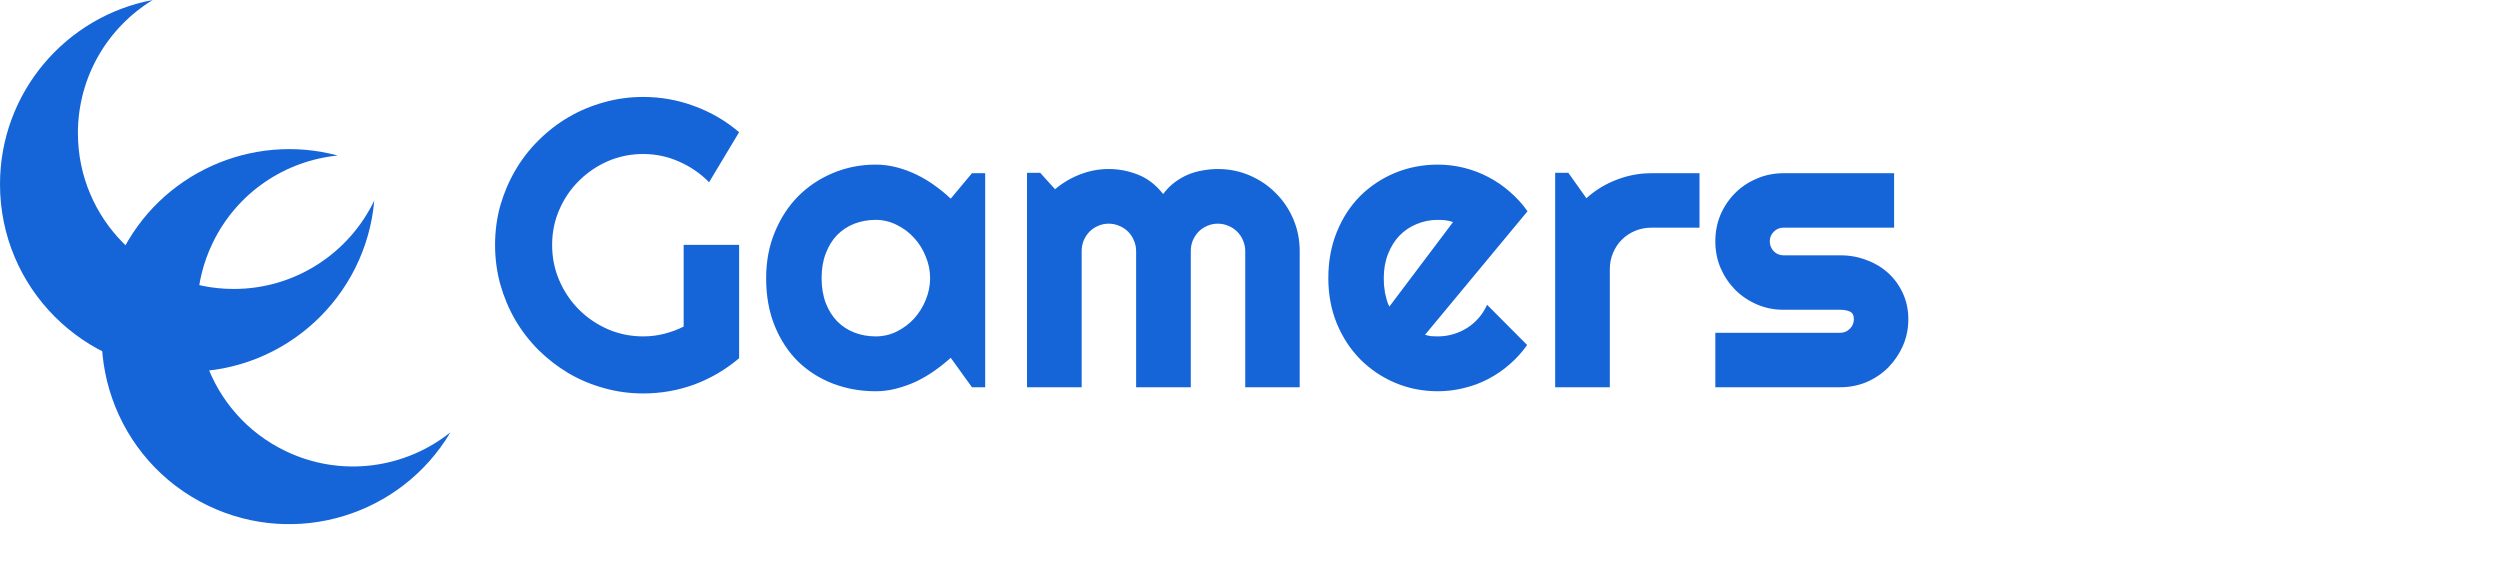
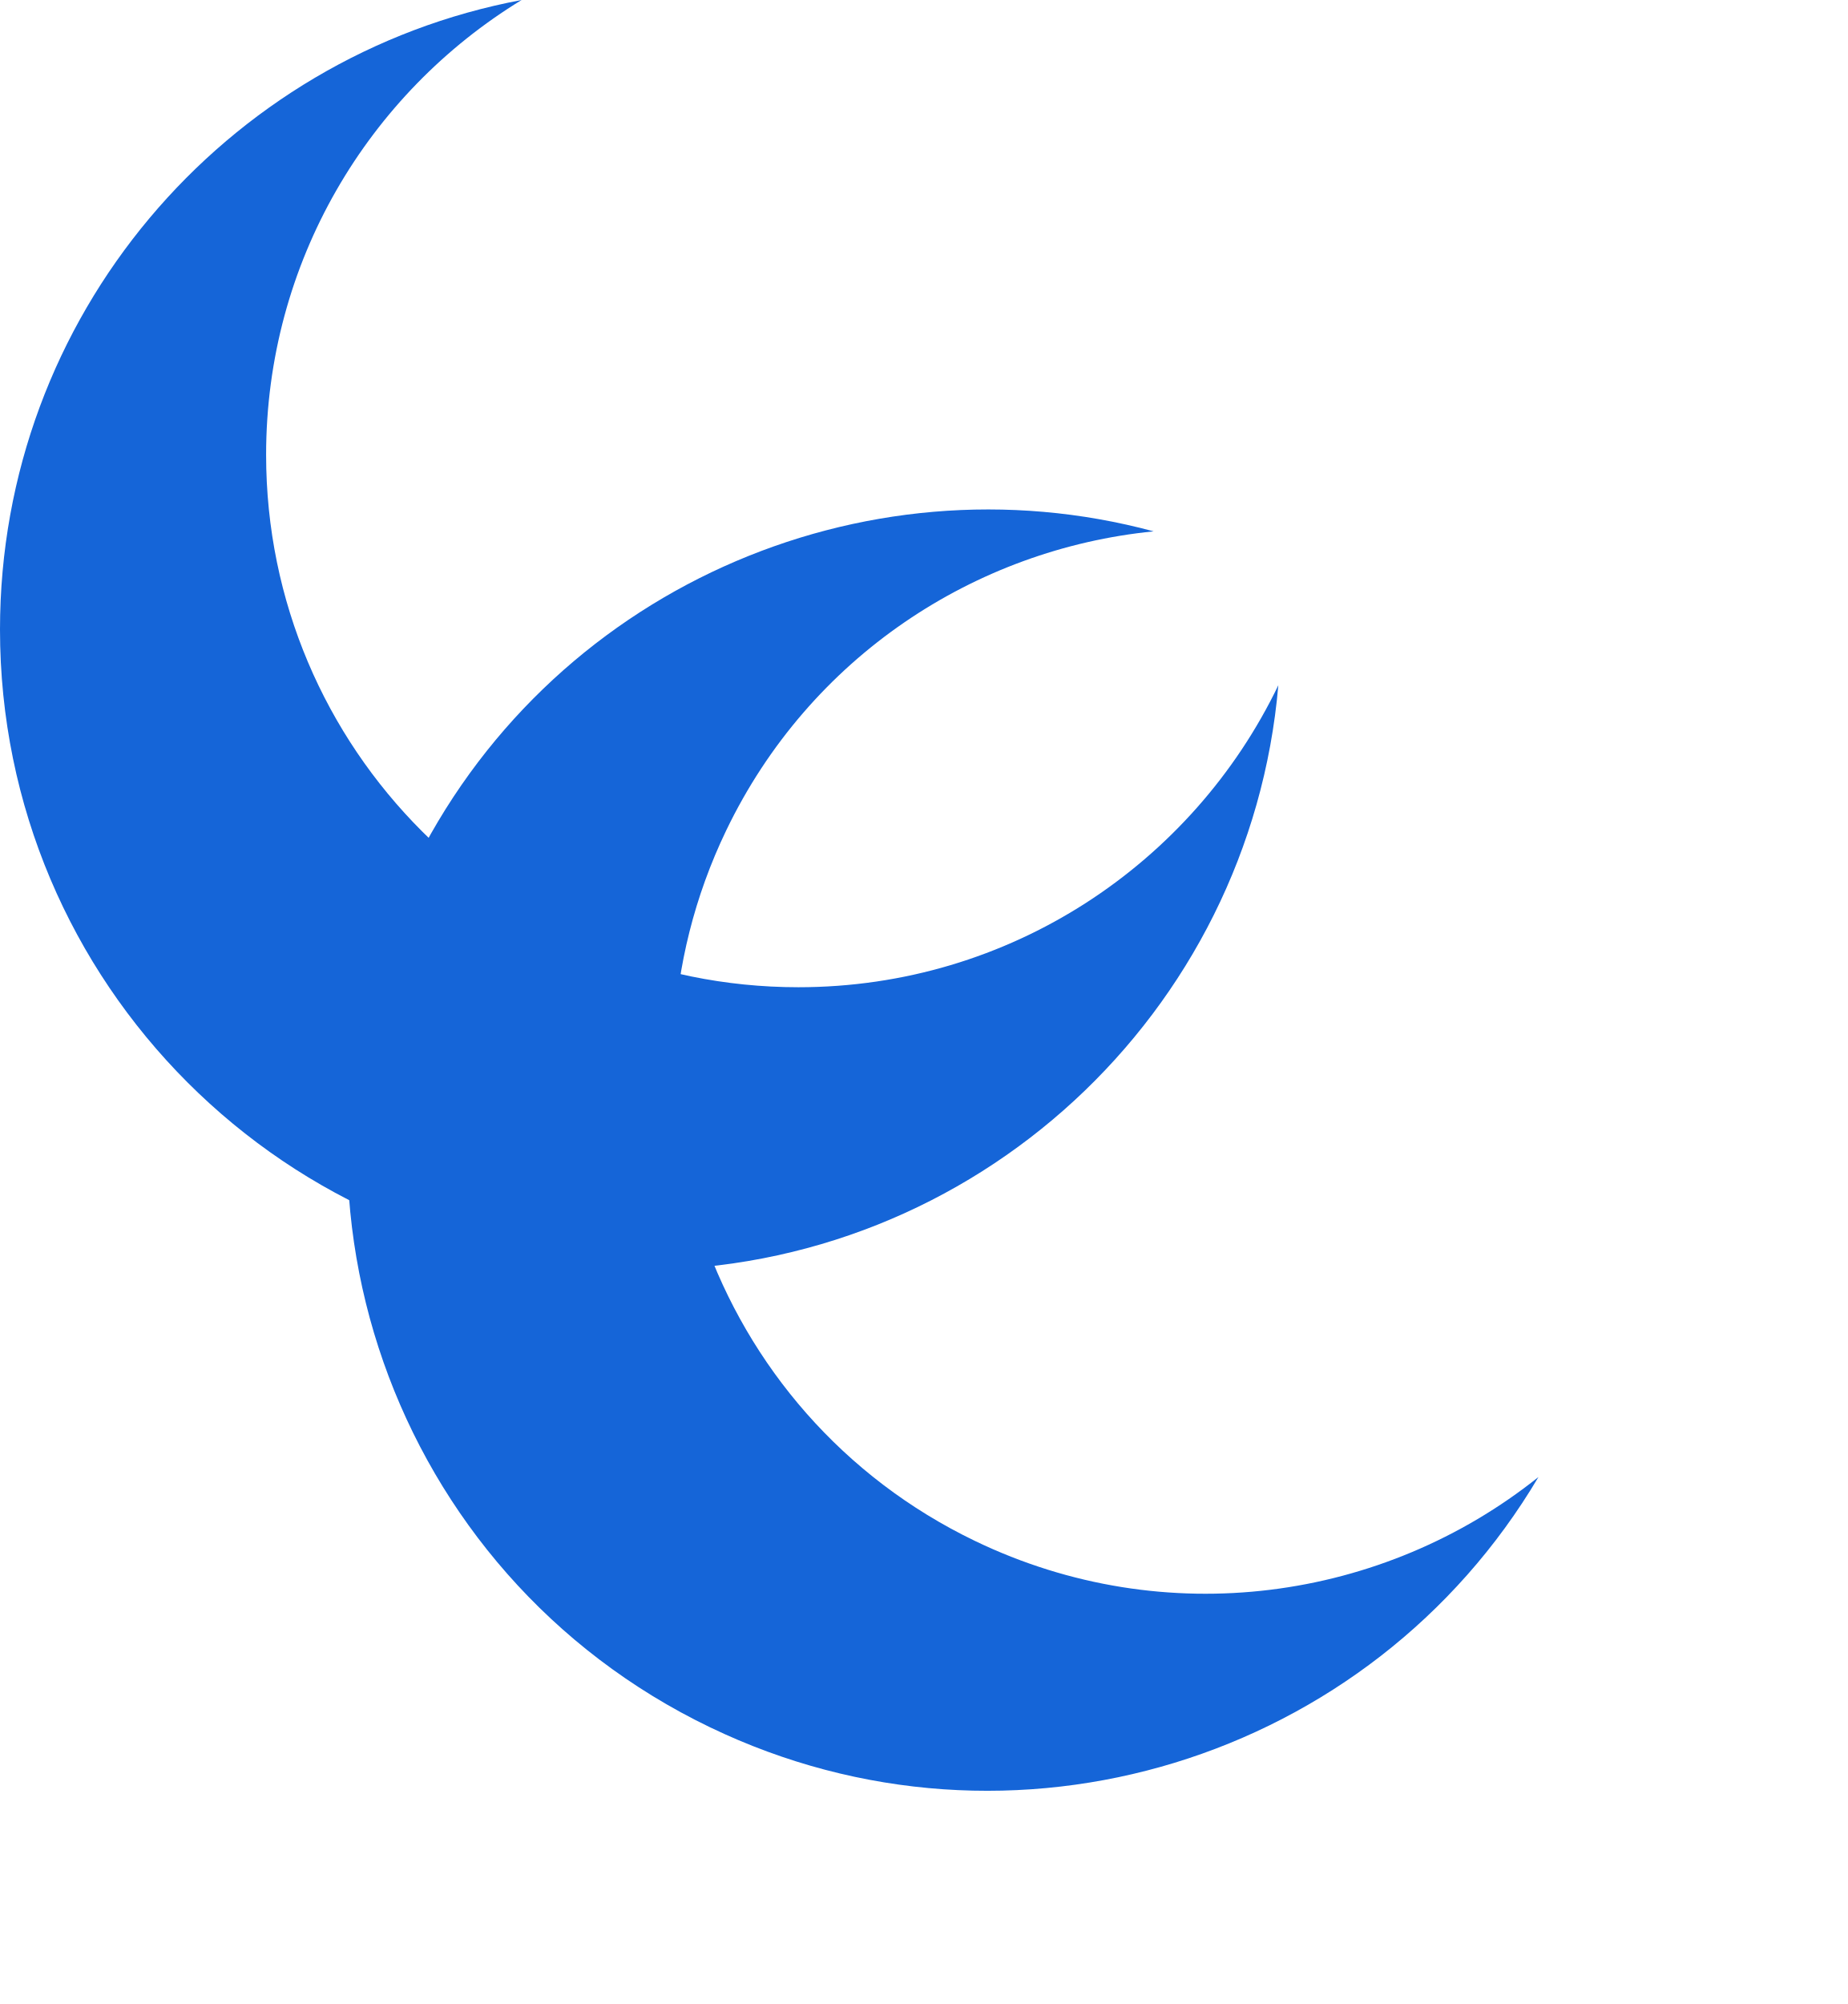
- <svg xmlns="http://www.w3.org/2000/svg" width="439" height="103" viewBox="0 0 439 103" fill="none">
-   <path d="M129.789 62.902C127.445 64.894 124.832 66.43 121.949 67.508C119.066 68.562 116.066 69.09 112.949 69.09C110.559 69.09 108.25 68.773 106.023 68.141C103.82 67.531 101.758 66.664 99.836 65.539C97.914 64.391 96.156 63.031 94.562 61.461C92.969 59.867 91.609 58.109 90.484 56.188C89.359 54.242 88.481 52.156 87.848 49.93C87.238 47.703 86.934 45.395 86.934 43.004C86.934 40.613 87.238 38.316 87.848 36.113C88.481 33.91 89.359 31.848 90.484 29.926C91.609 27.98 92.969 26.223 94.562 24.652C96.156 23.059 97.914 21.699 99.836 20.574C101.758 19.449 103.82 18.582 106.023 17.973C108.25 17.34 110.559 17.023 112.949 17.023C116.066 17.023 119.066 17.562 121.949 18.641C124.832 19.695 127.445 21.219 129.789 23.211L124.516 32C122.992 30.453 121.234 29.246 119.242 28.379C117.25 27.488 115.152 27.043 112.949 27.043C110.746 27.043 108.672 27.465 106.727 28.309C104.805 29.152 103.117 30.301 101.664 31.754C100.211 33.184 99.062 34.871 98.219 36.816C97.375 38.738 96.953 40.801 96.953 43.004C96.953 45.23 97.375 47.316 98.219 49.262C99.062 51.207 100.211 52.906 101.664 54.359C103.117 55.812 104.805 56.961 106.727 57.805C108.672 58.648 110.746 59.07 112.949 59.07C114.215 59.07 115.445 58.918 116.641 58.613C117.836 58.309 118.973 57.887 120.051 57.348V43.004H129.789V62.902ZM172.996 68H170.676L166.949 62.832C166.035 63.652 165.062 64.426 164.031 65.152C163.023 65.856 161.957 66.477 160.832 67.016C159.707 67.531 158.547 67.941 157.352 68.246C156.18 68.551 154.984 68.703 153.766 68.703C151.117 68.703 148.621 68.258 146.277 67.367C143.957 66.477 141.918 65.188 140.16 63.5C138.426 61.789 137.055 59.703 136.047 57.242C135.039 54.781 134.535 51.98 134.535 48.84C134.535 45.91 135.039 43.227 136.047 40.789C137.055 38.328 138.426 36.219 140.16 34.461C141.918 32.703 143.957 31.344 146.277 30.383C148.621 29.398 151.117 28.906 153.766 28.906C154.984 28.906 156.191 29.059 157.387 29.363C158.582 29.668 159.742 30.09 160.867 30.629C161.992 31.168 163.059 31.801 164.066 32.527C165.098 33.254 166.059 34.039 166.949 34.883L170.676 30.418H172.996V68ZM163.328 48.84C163.328 47.527 163.07 46.262 162.555 45.043C162.062 43.801 161.383 42.711 160.516 41.773C159.648 40.812 158.629 40.051 157.457 39.488C156.309 38.902 155.078 38.609 153.766 38.609C152.453 38.609 151.211 38.832 150.039 39.277C148.891 39.723 147.883 40.379 147.016 41.246C146.172 42.113 145.504 43.191 145.012 44.48C144.52 45.746 144.273 47.199 144.273 48.84C144.273 50.48 144.52 51.945 145.012 53.234C145.504 54.5 146.172 55.566 147.016 56.434C147.883 57.301 148.891 57.957 150.039 58.402C151.211 58.848 152.453 59.07 153.766 59.07C155.078 59.07 156.309 58.789 157.457 58.227C158.629 57.641 159.648 56.879 160.516 55.941C161.383 54.98 162.062 53.891 162.555 52.672C163.07 51.43 163.328 50.152 163.328 48.84ZM228.227 68H218.664V44.094C218.664 43.438 218.535 42.816 218.277 42.23C218.043 41.645 217.703 41.129 217.258 40.684C216.812 40.238 216.297 39.898 215.711 39.664C215.125 39.406 214.504 39.277 213.848 39.277C213.191 39.277 212.57 39.406 211.984 39.664C211.422 39.898 210.918 40.238 210.473 40.684C210.051 41.129 209.711 41.645 209.453 42.23C209.219 42.816 209.102 43.438 209.102 44.094V68H199.504V44.094C199.504 43.438 199.375 42.816 199.117 42.23C198.883 41.645 198.543 41.129 198.098 40.684C197.652 40.238 197.137 39.898 196.551 39.664C195.965 39.406 195.344 39.277 194.688 39.277C194.031 39.277 193.41 39.406 192.824 39.664C192.262 39.898 191.758 40.238 191.312 40.684C190.891 41.129 190.551 41.645 190.293 42.23C190.059 42.816 189.941 43.438 189.941 44.094V68H180.344V30.348H182.664L185.266 33.23C186.602 32.105 188.066 31.238 189.66 30.629C191.277 29.996 192.953 29.68 194.688 29.68C196.445 29.68 198.156 30.008 199.82 30.664C201.508 31.32 202.984 32.457 204.25 34.074C204.836 33.277 205.504 32.598 206.254 32.035C207.004 31.473 207.789 31.016 208.609 30.664C209.453 30.312 210.32 30.066 211.211 29.926C212.102 29.762 212.98 29.68 213.848 29.68C215.84 29.68 217.703 30.055 219.438 30.805C221.195 31.555 222.719 32.586 224.008 33.898C225.32 35.188 226.352 36.711 227.102 38.469C227.852 40.227 228.227 42.102 228.227 44.094V68ZM250.234 58.789C250.609 58.906 250.984 58.988 251.359 59.035C251.734 59.059 252.109 59.07 252.484 59.07C253.422 59.07 254.324 58.941 255.191 58.684C256.059 58.426 256.867 58.062 257.617 57.594C258.391 57.102 259.07 56.516 259.656 55.836C260.266 55.133 260.758 54.359 261.133 53.516L268.164 60.582C267.273 61.848 266.242 62.984 265.07 63.992C263.922 65 262.668 65.856 261.309 66.559C259.973 67.262 258.555 67.789 257.055 68.141C255.578 68.516 254.055 68.703 252.484 68.703C249.836 68.703 247.34 68.211 244.996 67.227C242.676 66.242 240.637 64.871 238.879 63.113C237.145 61.355 235.773 59.27 234.766 56.855C233.758 54.418 233.254 51.746 233.254 48.84C233.254 45.863 233.758 43.145 234.766 40.684C235.773 38.223 237.145 36.125 238.879 34.391C240.637 32.656 242.676 31.309 244.996 30.348C247.34 29.387 249.836 28.906 252.484 28.906C254.055 28.906 255.59 29.094 257.09 29.469C258.59 29.844 260.008 30.383 261.344 31.086C262.703 31.789 263.969 32.656 265.141 33.688C266.312 34.695 267.344 35.832 268.234 37.098L250.234 58.789ZM255.156 38.996C254.711 38.832 254.266 38.727 253.82 38.68C253.398 38.633 252.953 38.609 252.484 38.609C251.172 38.609 249.93 38.855 248.758 39.348C247.609 39.816 246.602 40.496 245.734 41.387C244.891 42.277 244.223 43.355 243.73 44.621C243.238 45.863 242.992 47.27 242.992 48.84C242.992 49.191 243.004 49.59 243.027 50.035C243.074 50.48 243.133 50.938 243.203 51.406C243.297 51.852 243.402 52.285 243.52 52.707C243.637 53.129 243.789 53.504 243.977 53.832L255.156 38.996ZM282.684 68H273.086V30.348H275.406L278.57 34.812C280.117 33.406 281.875 32.328 283.844 31.578C285.812 30.805 287.852 30.418 289.961 30.418H298.434V39.98H289.961C288.953 39.98 288.004 40.168 287.113 40.543C286.223 40.918 285.449 41.434 284.793 42.09C284.137 42.746 283.621 43.52 283.246 44.41C282.871 45.301 282.684 46.25 282.684 47.258V68ZM323.148 68H301.211V58.438H323.148C323.805 58.438 324.367 58.203 324.836 57.734C325.305 57.266 325.539 56.703 325.539 56.047C325.539 55.367 325.305 54.922 324.836 54.711C324.367 54.5 323.805 54.395 323.148 54.395H313.164C311.5 54.395 309.941 54.078 308.488 53.445C307.035 52.812 305.77 51.957 304.691 50.879C303.613 49.777 302.758 48.5 302.125 47.047C301.516 45.594 301.211 44.035 301.211 42.371C301.211 40.707 301.516 39.148 302.125 37.695C302.758 36.242 303.613 34.977 304.691 33.898C305.77 32.82 307.035 31.977 308.488 31.367C309.941 30.734 311.5 30.418 313.164 30.418H332.605V39.98H313.164C312.508 39.98 311.945 40.215 311.477 40.684C311.008 41.152 310.773 41.715 310.773 42.371C310.773 43.051 311.008 43.637 311.477 44.129C311.945 44.598 312.508 44.832 313.164 44.832H323.148C324.789 44.832 326.336 45.113 327.789 45.676C329.242 46.215 330.508 46.977 331.586 47.961C332.664 48.945 333.52 50.129 334.152 51.512C334.785 52.895 335.102 54.406 335.102 56.047C335.102 57.711 334.785 59.27 334.152 60.723C333.52 62.152 332.664 63.418 331.586 64.519C330.508 65.598 329.242 66.453 327.789 67.086C326.336 67.695 324.789 68 323.148 68Z" fill="#1565D8" />
+ <svg xmlns="http://www.w3.org/2000/svg" width="95" height="103" viewBox="0 0 95 103" fill="none">
  <path fill-rule="evenodd" clip-rule="evenodd" d="M65.72 35.219C61.305 44.402 51.915 50.741 41.045 50.741C25.932 50.741 13.681 38.49 13.681 23.378C13.681 13.477 18.94 4.804 26.817 0C11.552 2.862 0 16.26 0 32.356C0 50.538 14.739 65.278 32.921 65.278C50.139 65.278 64.269 52.061 65.72 35.219Z" fill="#1565D8" />
  <path fill-rule="evenodd" clip-rule="evenodd" d="M79.093 75.915C71.133 82.275 59.924 83.915 50.129 79.202C36.511 72.65 30.784 56.298 37.336 42.68C41.629 33.758 50.128 28.223 59.309 27.31C44.312 23.27 28.093 30.334 21.114 44.839C13.231 61.223 20.122 80.895 36.506 88.779C52.02 96.244 70.484 90.461 79.093 75.915Z" fill="#1565D8" />
</svg>
